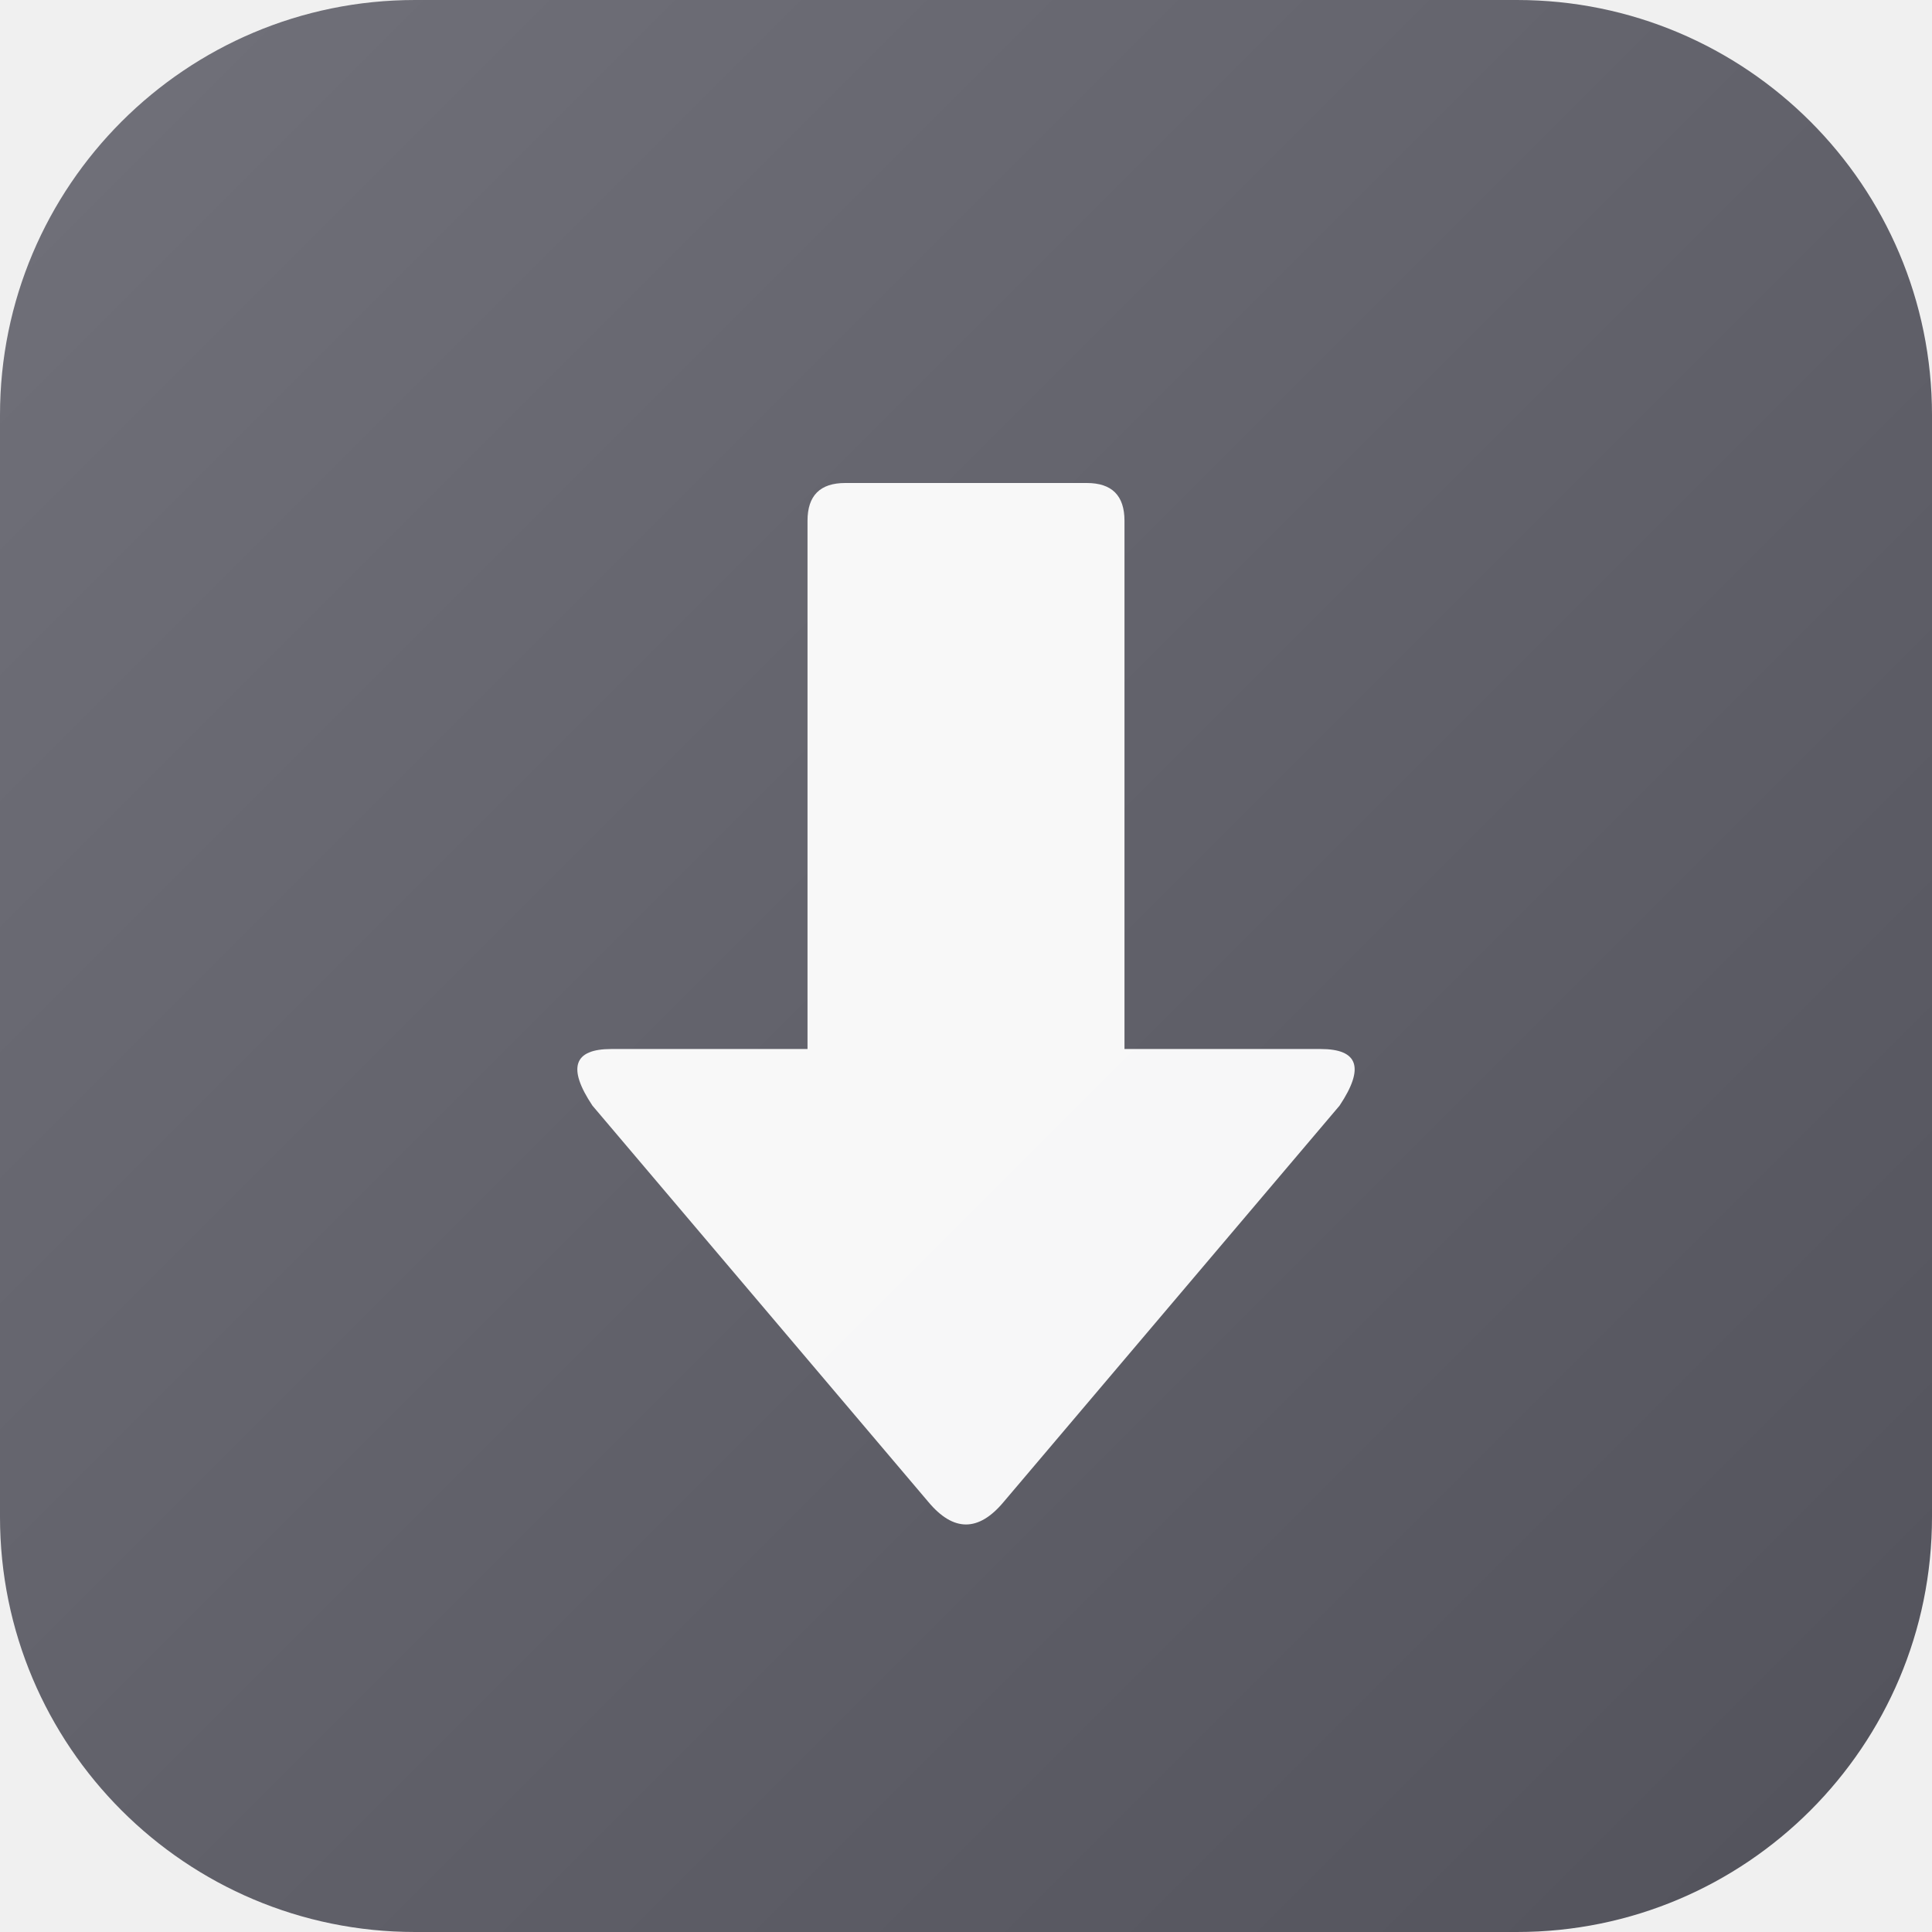
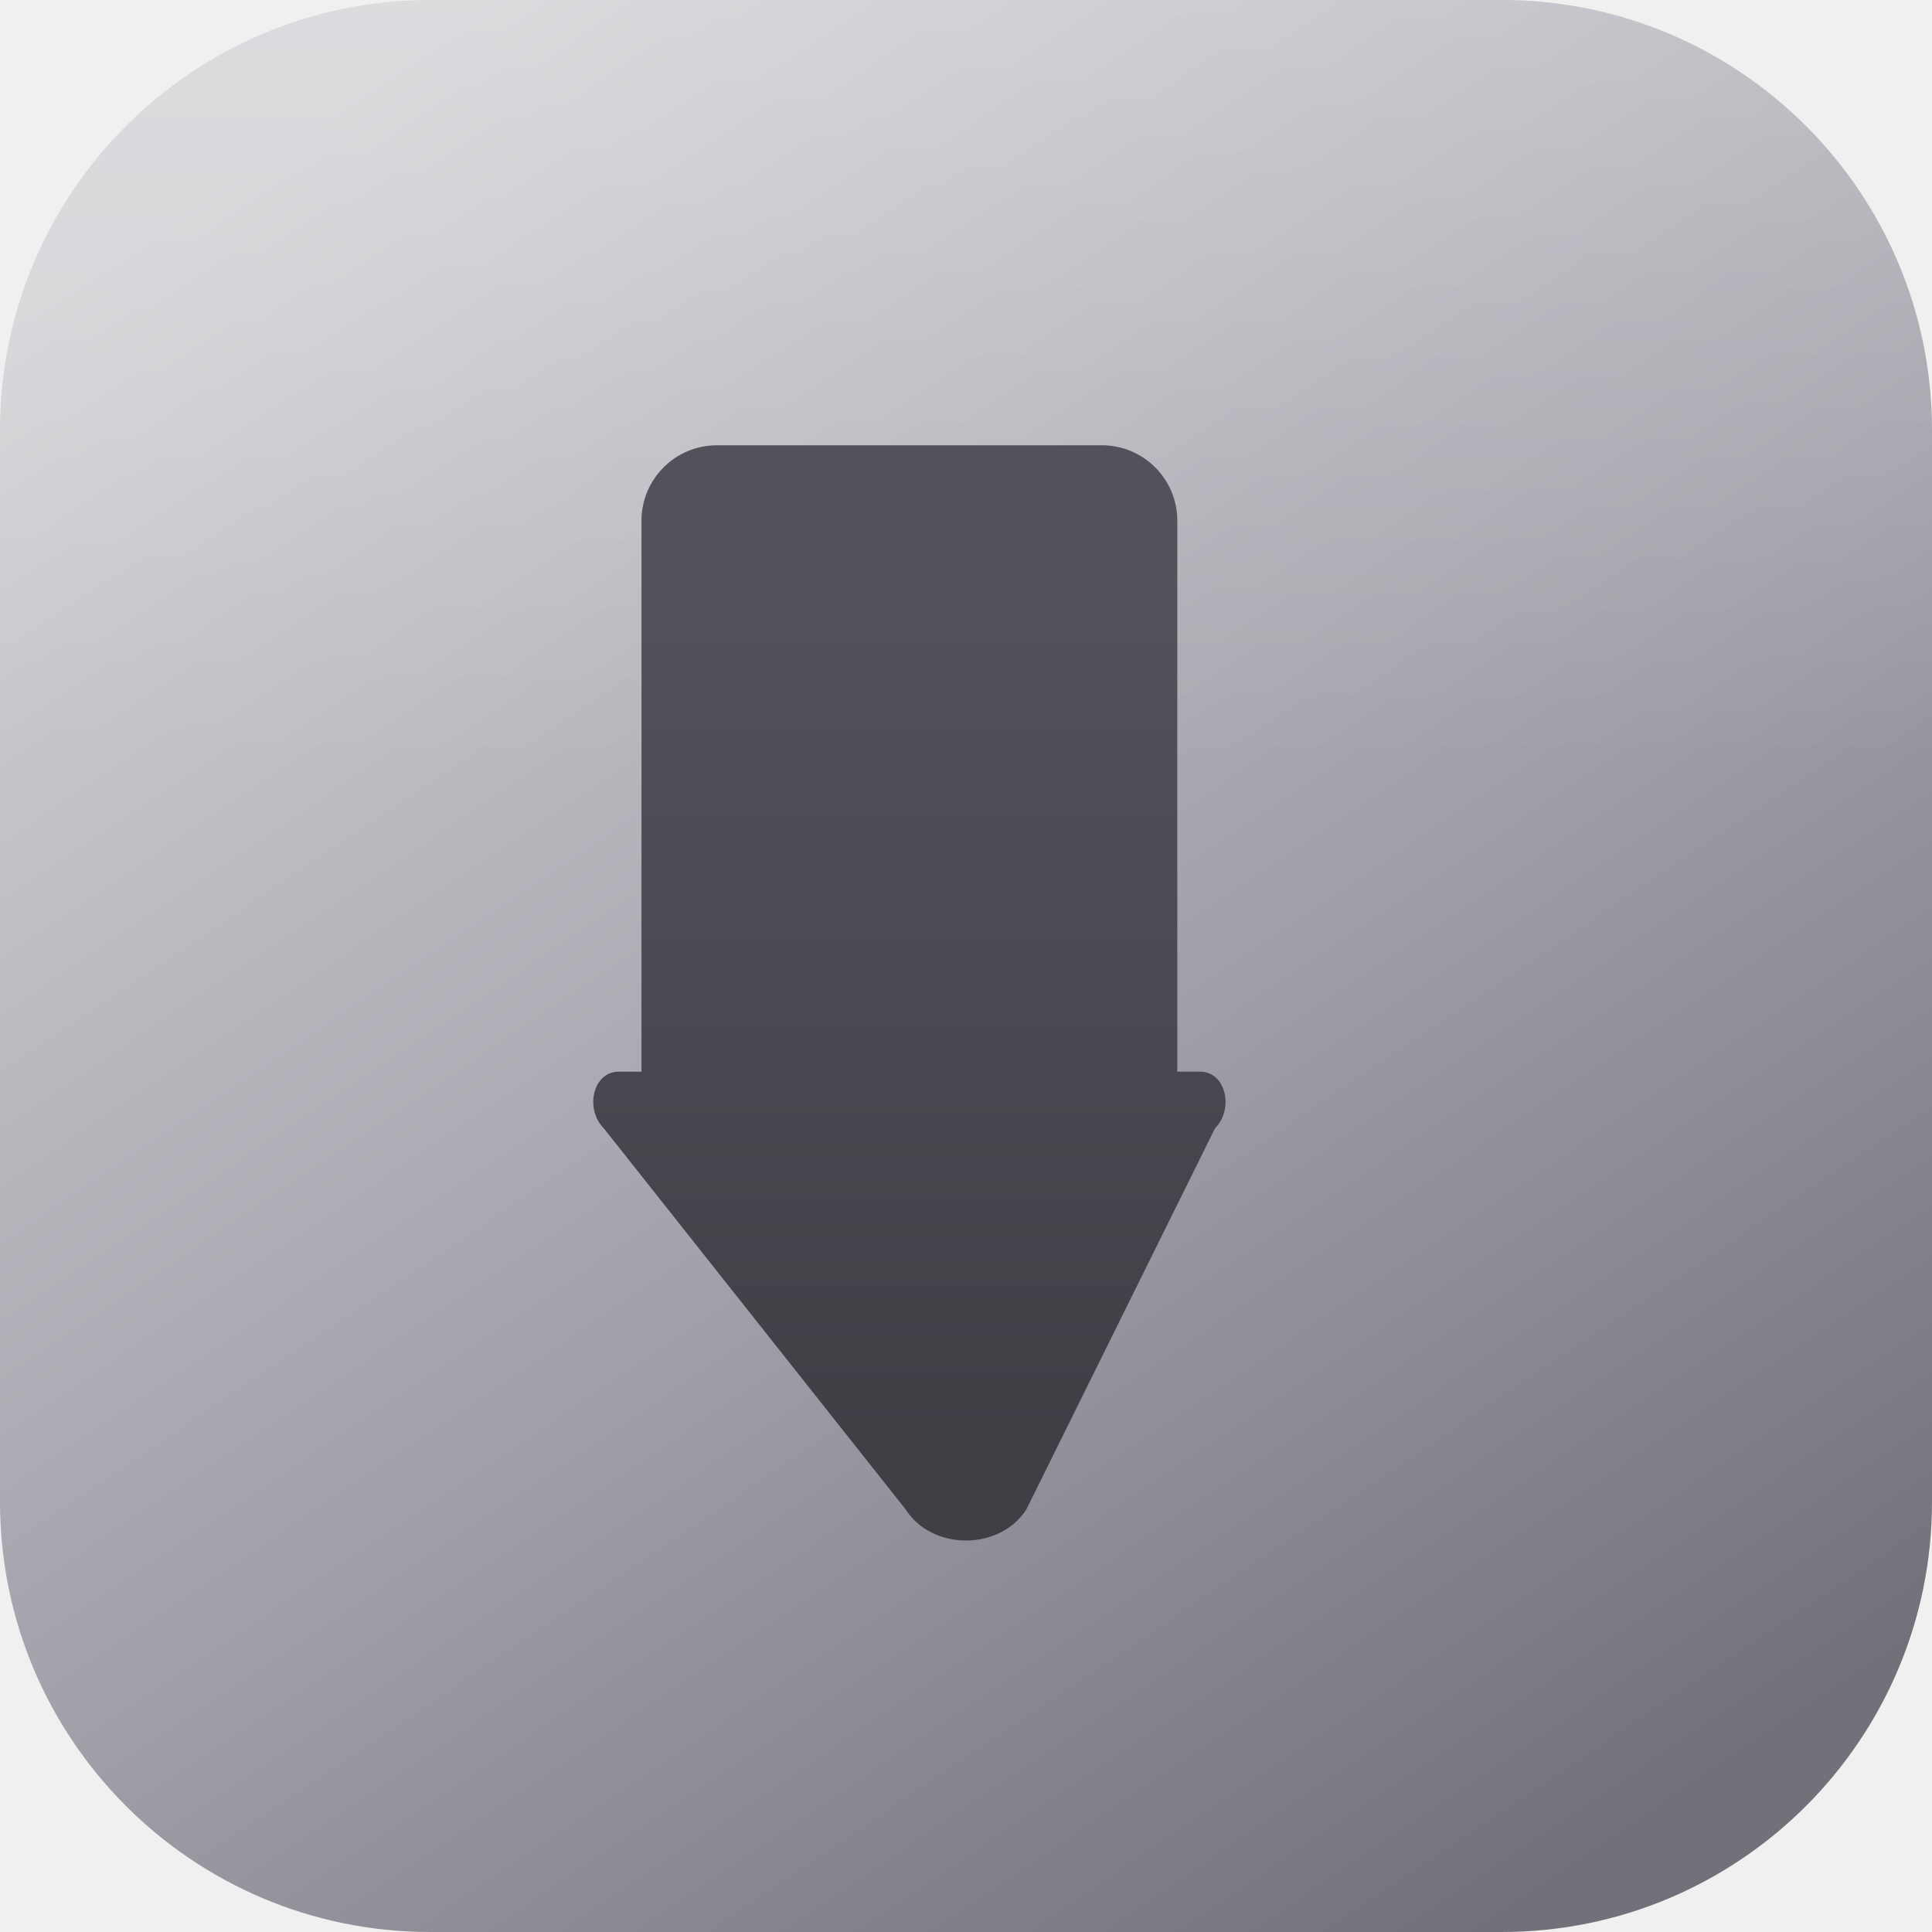
<svg xmlns="http://www.w3.org/2000/svg" viewBox="0 0 1024 1024" width="1024" height="1024">
  <defs>
-     <linearGradient id="bg" x1="0%" y1="0%" x2="100%" y2="100%">
-       <stop offset="0%" style="stop-color:#71717A" />
-       <stop offset="100%" style="stop-color:#52525B" />
+     <linearGradient id="tile" x1="20%" y1="4%" x2="82%" y2="96%">
+       <stop offset="0%" stop-color="#D4D4D8" />
+       <stop offset="55%" stop-color="#A1A1AA" />
+       <stop offset="100%" stop-color="#71717A" />
+     </linearGradient>
+     <linearGradient id="sheen" x1="50%" y1="0%" x2="50%" y2="40%">
+       <stop offset="0%" stop-color="#FFFFFF" stop-opacity="0.18" />
+       <stop offset="100%" stop-color="#FFFFFF" stop-opacity="0" />
+     </linearGradient>
+     <linearGradient id="arrow" x1="50%" y1="16%" x2="50%" y2="90%">
+       <stop offset="0%" stop-color="#52525B" />
+       <stop offset="100%" stop-color="#3F3F46" />
    </linearGradient>
  </defs>
-   <rect x="0" y="0" width="1024" height="1024" rx="220" ry="220" fill="url(#bg)" />
-   <path d="M448,256 L576,256 Q596,256 596,276 L596,556 L700,556 Q730,556 710,586 L532,796 Q512,820 492,796 L314,586 Q294,556 324,556 L428,556 L428,276 Q428,256 448,256 Z" fill="white" opacity="0.95" />
+   <rect width="1024" height="1024" rx="228" fill="url(#tile)" />
+   <rect width="1024" height="1024" rx="228" fill="url(#sheen)" />
+   <path fill="url(#arrow)" d="     M 440 236     h 144     a 40 40 0 0 1 40 40     v 292     l 12 0     c 14 0 18 20 8 30     L 544 800     c -14 22 -50 22 -64 0     L 320 598     c -10 -10 -6 -30 8 -30     l 12 0     V 276     a 40 40 0 0 1 40 -40     Z" />
</svg>
